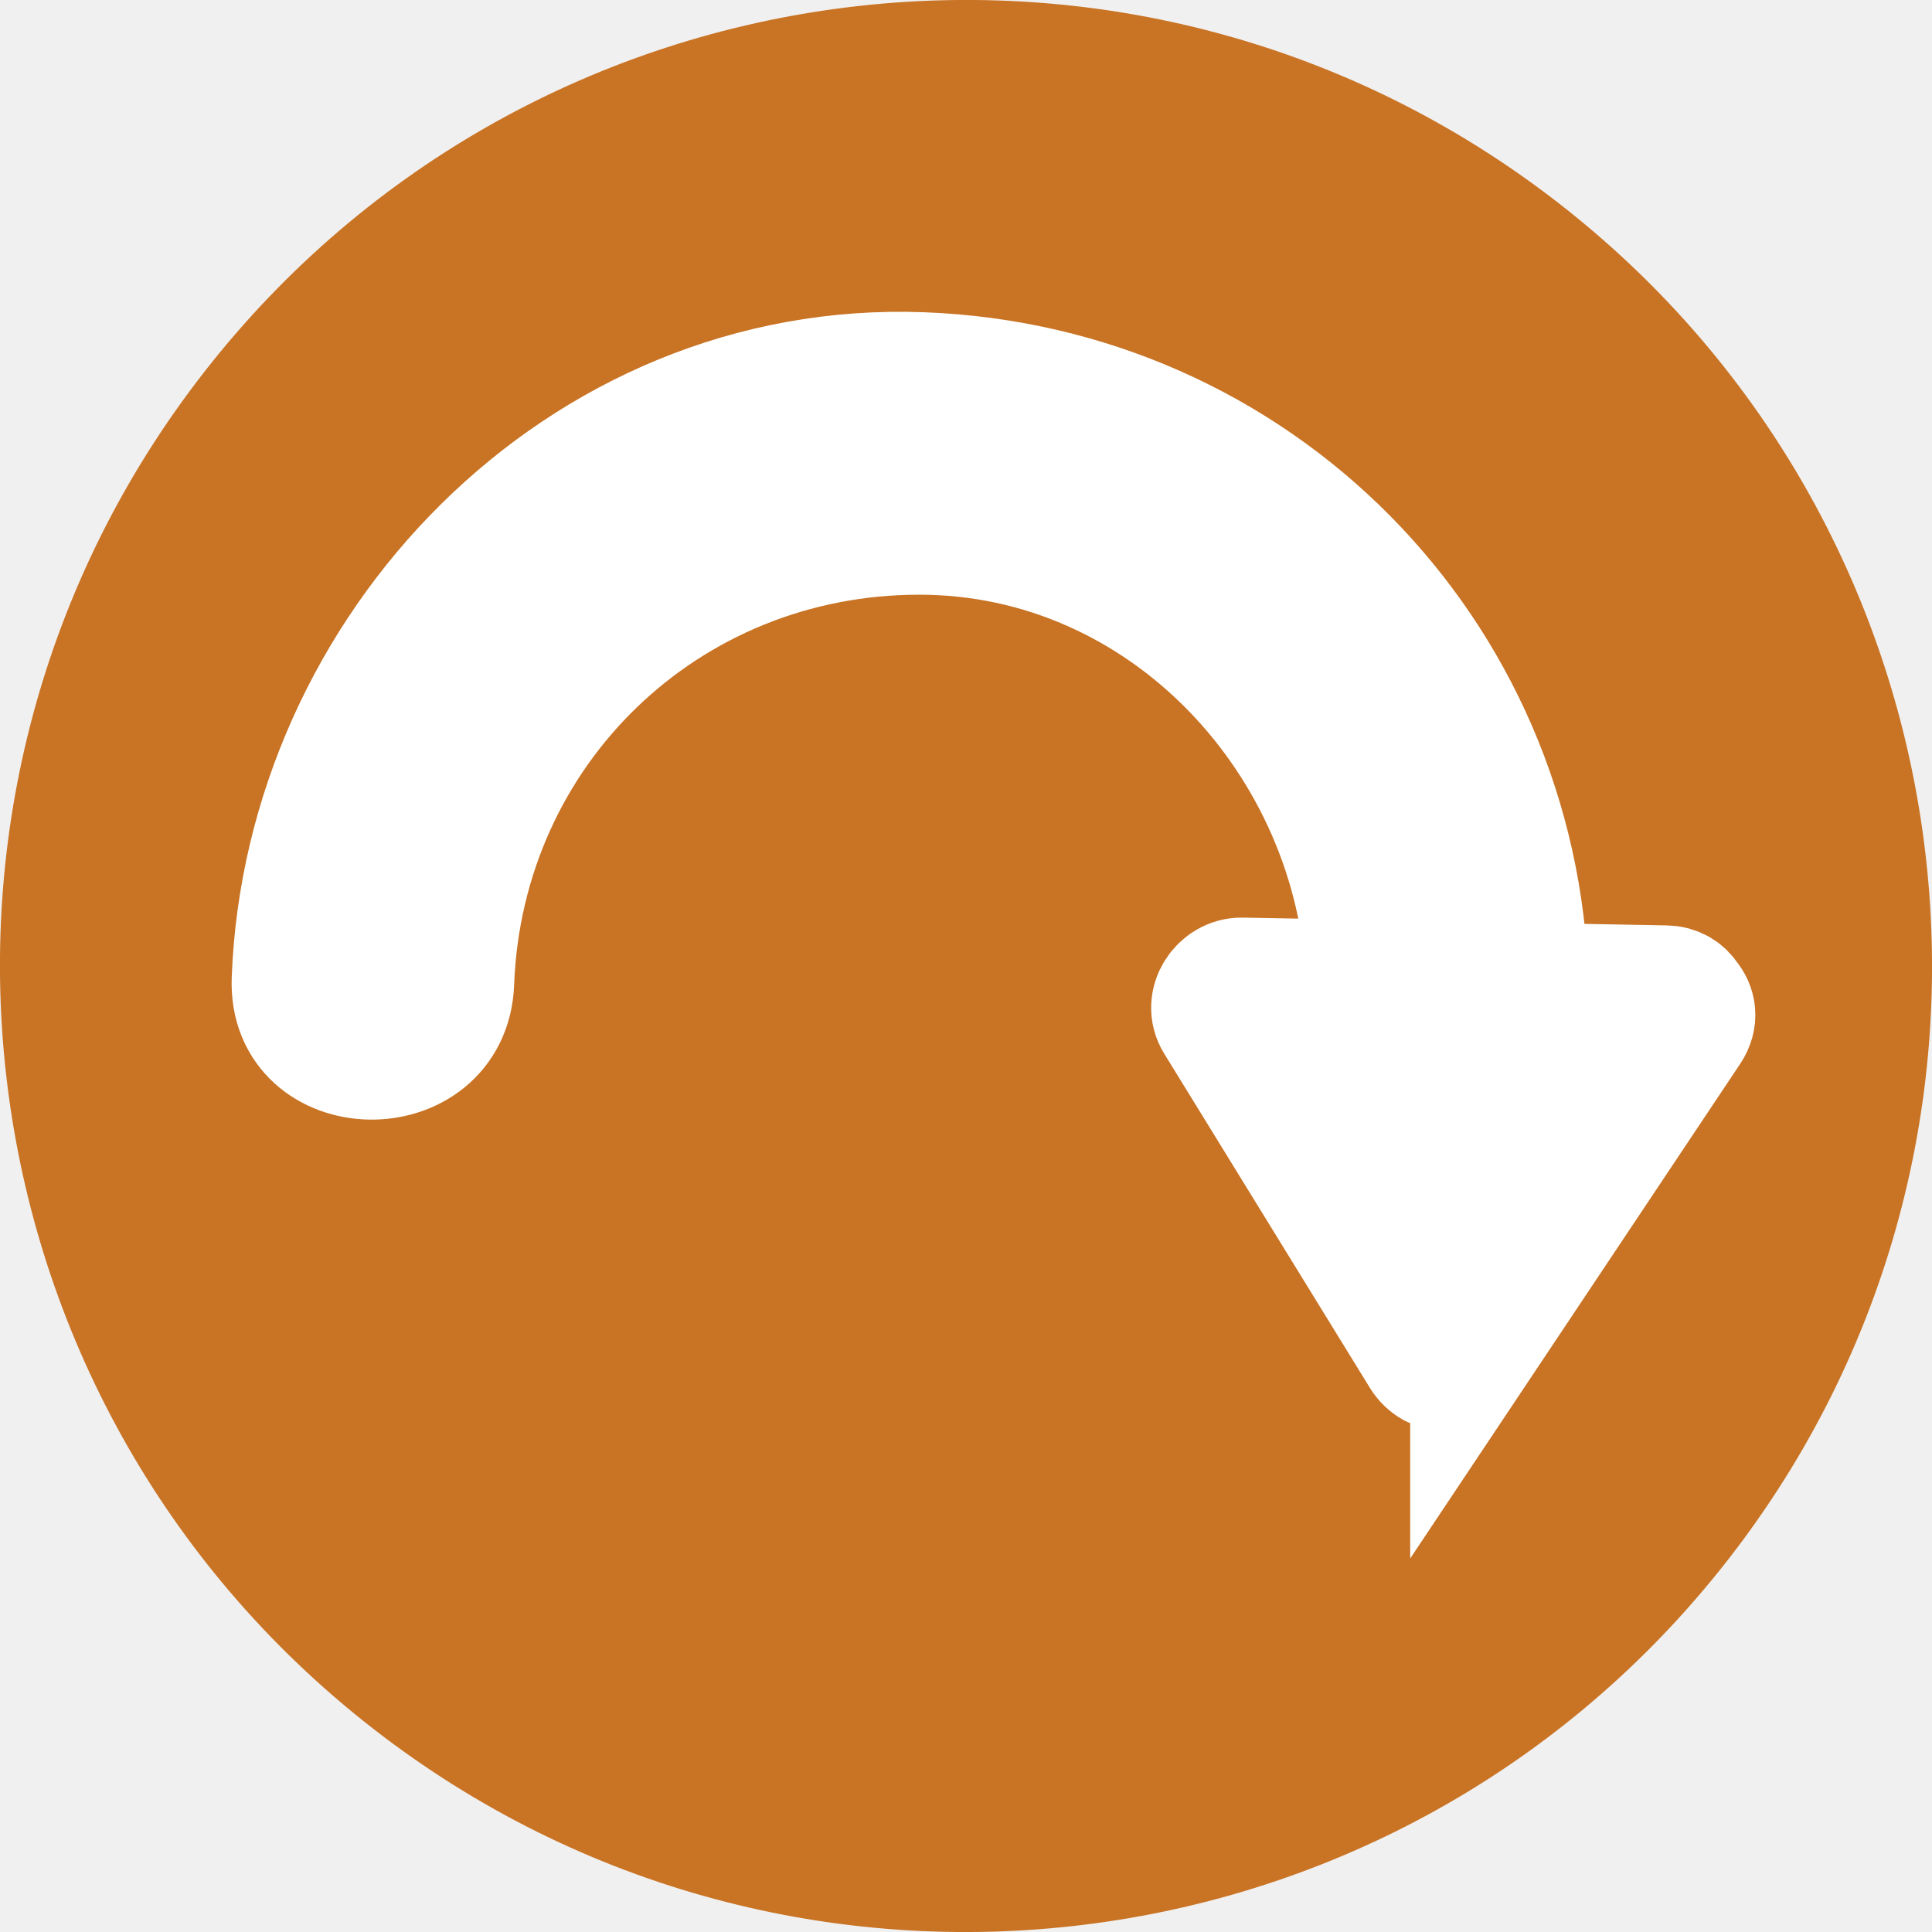
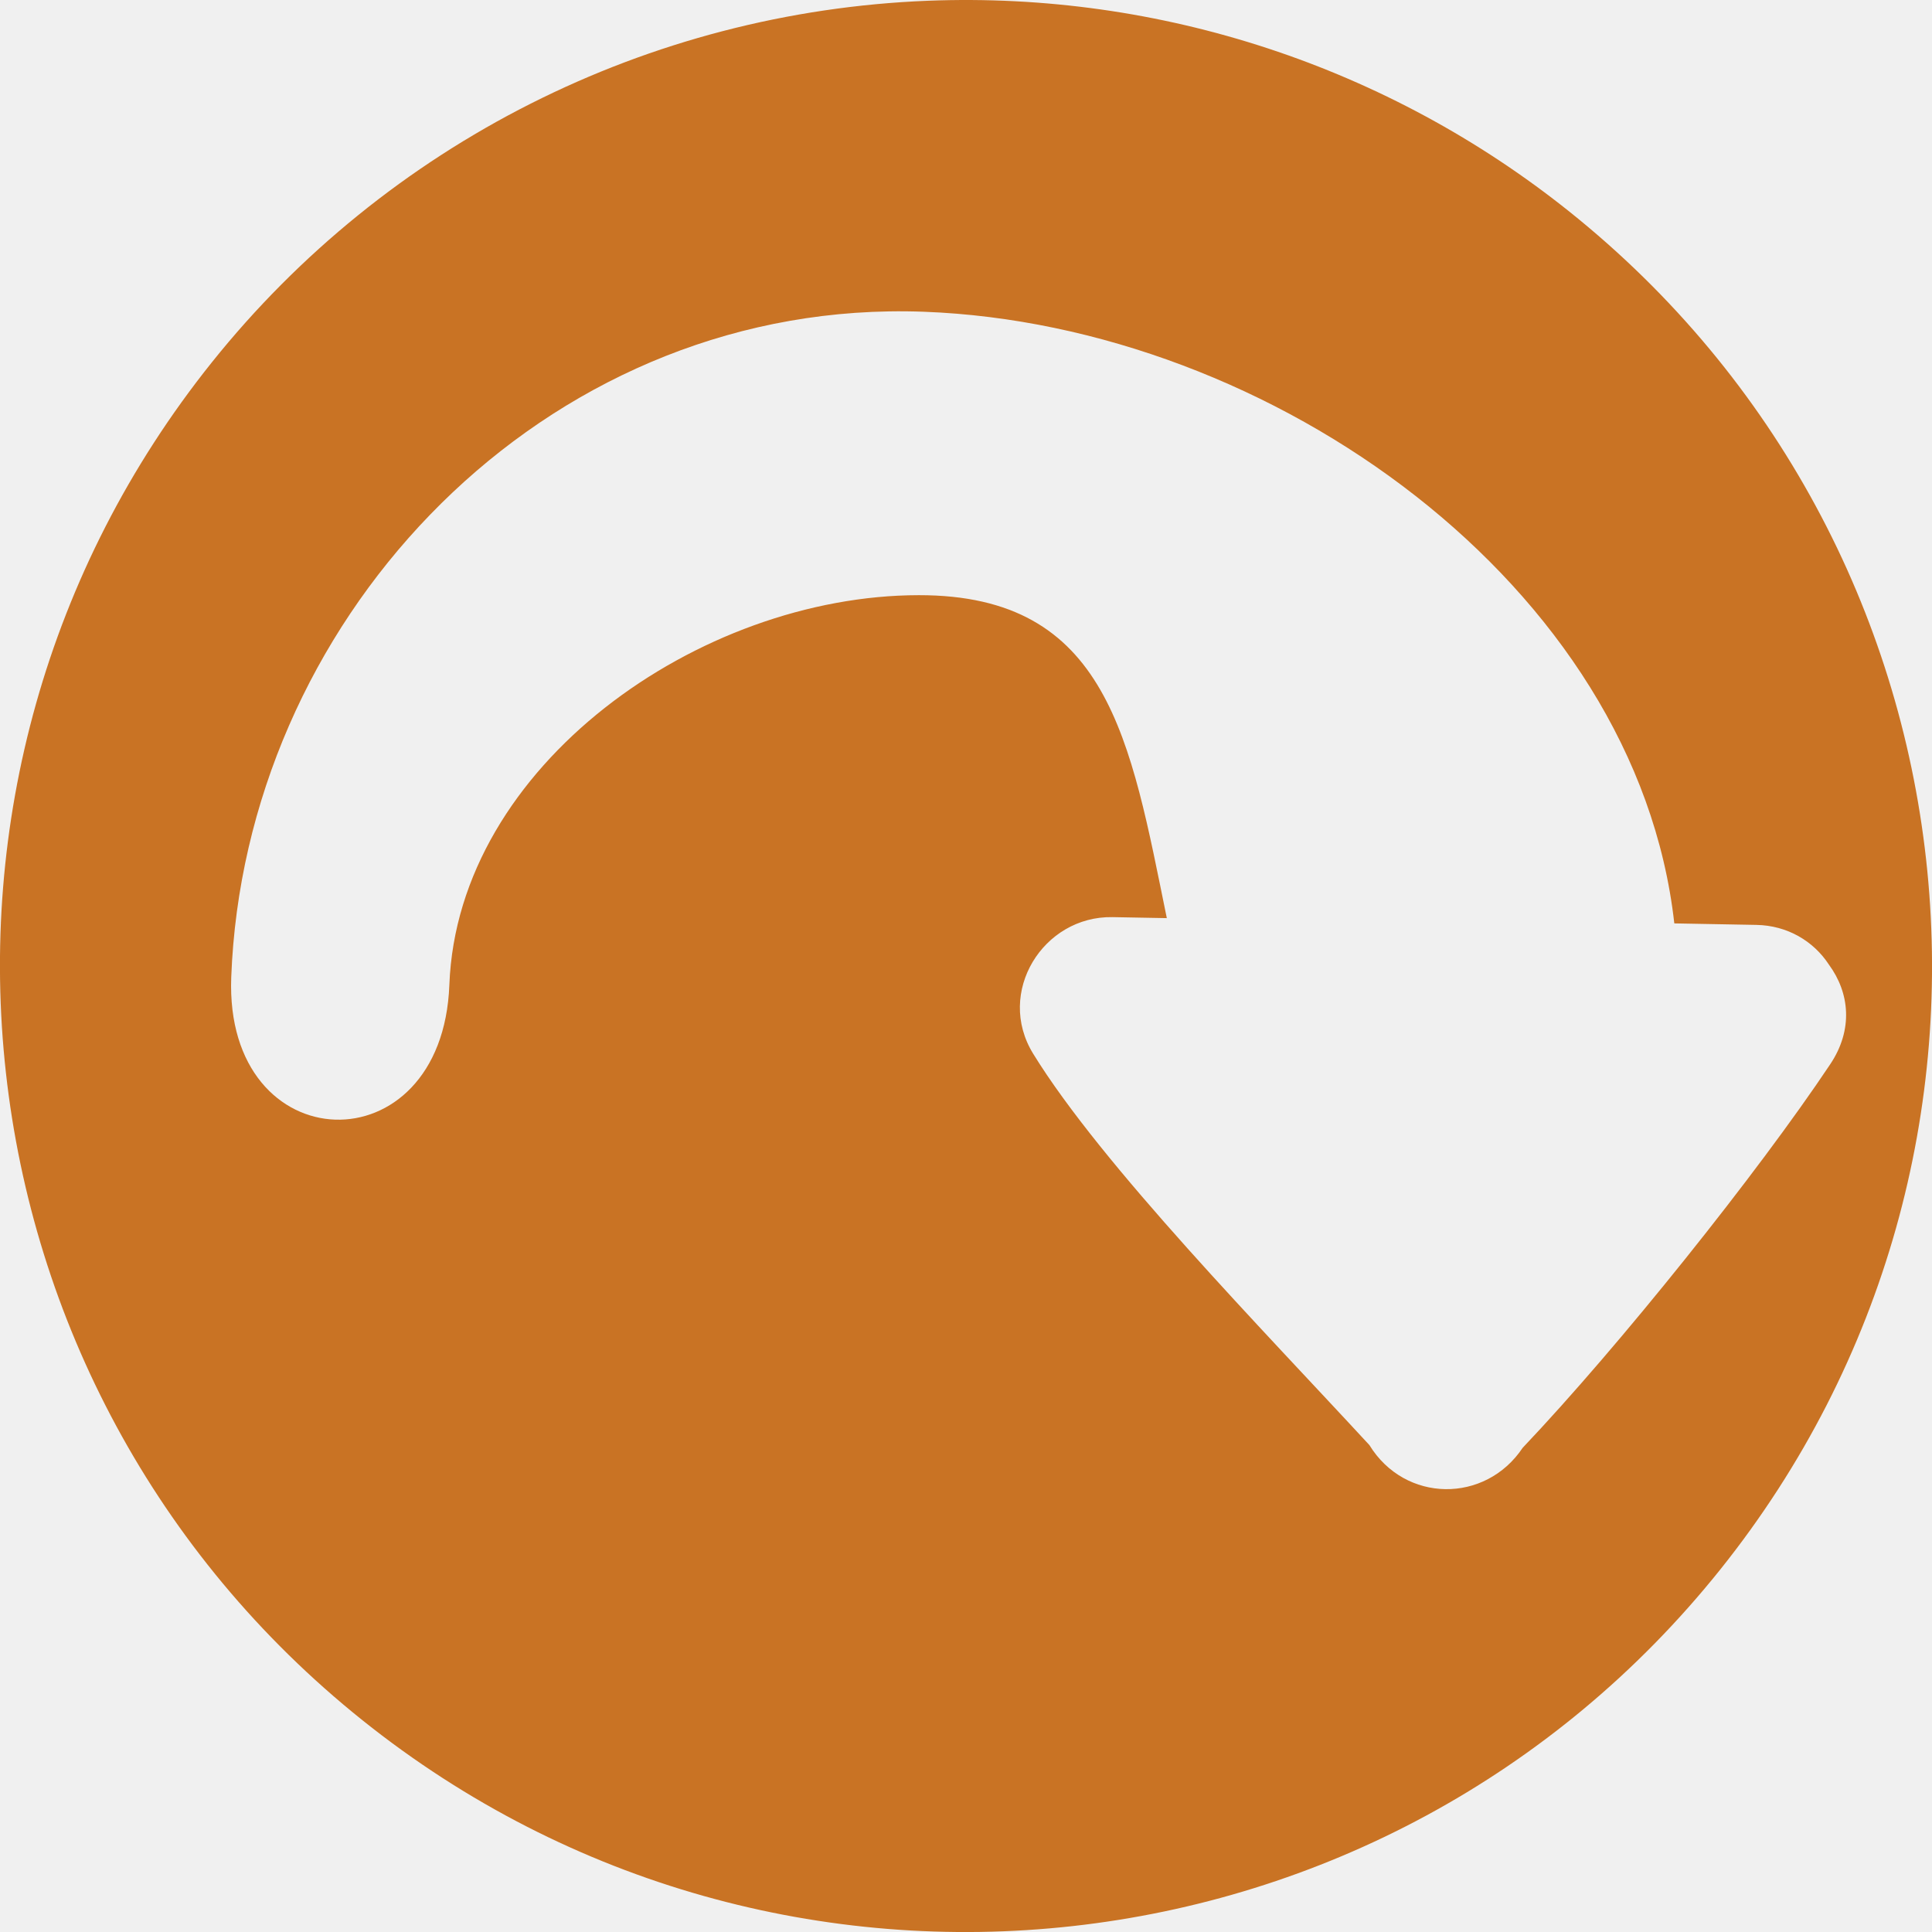
<svg xmlns="http://www.w3.org/2000/svg" version="1.1" id="Layer_1" x="0px" y="0px" viewBox="0 0 473.654 473.654" style="enable-background:new 0 0 473.654 473.654;" xml:space="preserve">
  <defs id="defs39" />
-   <circle style="fill:#c97324;fill-opacity:1" cx="-36.958" cy="-332.879" id="circle2" transform="matrix(0.624761,-0.7808161,-0.7808161,-0.624761,0,0)" r="236.827" />
-   <path style="fill:#ffffff;stroke:#ffffff;stroke-width:30;stroke-miterlimit:4;stroke-dasharray:none;stroke-opacity:1" d="m 360.729,332.558 c 17.803,-26.689 35.61,-53.374 53.417,-80.062 1.908,-2.856 1.353,-5.664 -0.331,-7.639 -1.057,-1.707 -2.868,-2.94 -5.496,-2.988 -11.284,-0.207 -22.568,-0.414 -33.852,-0.621 C 372.122,159.719 308.024,94.63 225.968,91.538 142.418,88.397 74.852,159.025 71.8,240.15 c -0.955,25.323 38.312,25.998 39.259,0.72 2.336,-62.041 52.104,-110.015 114.189,-110.073 60.551,-0.056 107.611,51.271 109.96,109.728 -10.248,-0.188 -20.497,-0.376 -30.746,-0.564 -5.171,-0.095 -9.143,5.82 -6.292,10.45 16.811,27.324 33.628,54.644 50.444,81.968 2.825,4.601 9.134,4.641 12.115,0.178 z" id="path4" />
+   <path id="circle2" style="fill:#c97324;fill-opacity:1" d="m 142.024,-177.79 c -44.983,51.914 -110.291,81.739 -178.983,81.739 -130.796,-1.81e-4 -236.827,-106.032 -236.827,-236.828 1.8e-4,-130.796 106.032,-236.827 236.828,-236.827 130.796,1.8e-4 236.827,106.032 236.827,236.828 -1.7e-4,56.971 -20.537,112.032 -57.845,155.088 z m -65.469,-40.08 c 1.815,-2.192 3.582,-4.447 5.298,-6.765 50.791,-68.623 56.687,-178.355 -2.165,-237.308 4.094,-5.313 8.188,-10.627 12.281,-15.94 4.642,-6.025 5.649,-13.427 3.517,-19.936 -2.246,-8.373 -8.731,-14.67 -18.853,-15.543 -31.958,-2.77 -86.369,-2.772 -120.554,0.124 -16.443,-1.418 -28.594,14.085 -22.961,29.747 5.765,37.913 12.591,94.125 23.421,124.319 5.947,16.602 27.908,19.219 38.295,5.738 2.711,-3.518 5.421,-7.035 8.131,-10.553 28.561,34.312 52.913,60.669 23.837,96.939 -33.662,41.99 -103.235,62.206 -146.492,30.188 -36.436,-26.98 -68.411,15.936 -31.959,42.914 69.382,51.359 171.941,44.02 228.203,-23.923 z" transform="matrix(0.624761,-0.7808161,-0.7808161,-0.624761,0,0)" />
  <g id="g6" transform="matrix(-0.258819,-0.9659258,-0.9659258,0.258819,526.8796,404.289)">
</g>
  <g id="g8" transform="matrix(-0.258819,-0.9659258,-0.9659258,0.258819,526.8796,404.289)">
</g>
  <g id="g10" transform="matrix(-0.258819,-0.9659258,-0.9659258,0.258819,526.8796,404.289)">
</g>
  <g id="g12" transform="matrix(-0.258819,-0.9659258,-0.9659258,0.258819,526.8796,404.289)">
</g>
  <g id="g14" transform="matrix(-0.258819,-0.9659258,-0.9659258,0.258819,526.8796,404.289)">
</g>
  <g id="g16" transform="matrix(-0.258819,-0.9659258,-0.9659258,0.258819,526.8796,404.289)">
</g>
  <g id="g18" transform="matrix(-0.258819,-0.9659258,-0.9659258,0.258819,526.8796,404.289)">
</g>
  <g id="g20" transform="matrix(-0.258819,-0.9659258,-0.9659258,0.258819,526.8796,404.289)">
</g>
  <g id="g22" transform="matrix(-0.258819,-0.9659258,-0.9659258,0.258819,526.8796,404.289)">
</g>
  <g id="g24" transform="matrix(-0.258819,-0.9659258,-0.9659258,0.258819,526.8796,404.289)">
</g>
  <g id="g26" transform="matrix(-0.258819,-0.9659258,-0.9659258,0.258819,526.8796,404.289)">
</g>
  <g id="g28" transform="matrix(-0.258819,-0.9659258,-0.9659258,0.258819,526.8796,404.289)">
</g>
  <g id="g30" transform="matrix(-0.258819,-0.9659258,-0.9659258,0.258819,526.8796,404.289)">
</g>
  <g id="g32" transform="matrix(-0.258819,-0.9659258,-0.9659258,0.258819,526.8796,404.289)">
</g>
  <g id="g34" transform="matrix(-0.258819,-0.9659258,-0.9659258,0.258819,526.8796,404.289)">
</g>
</svg>
